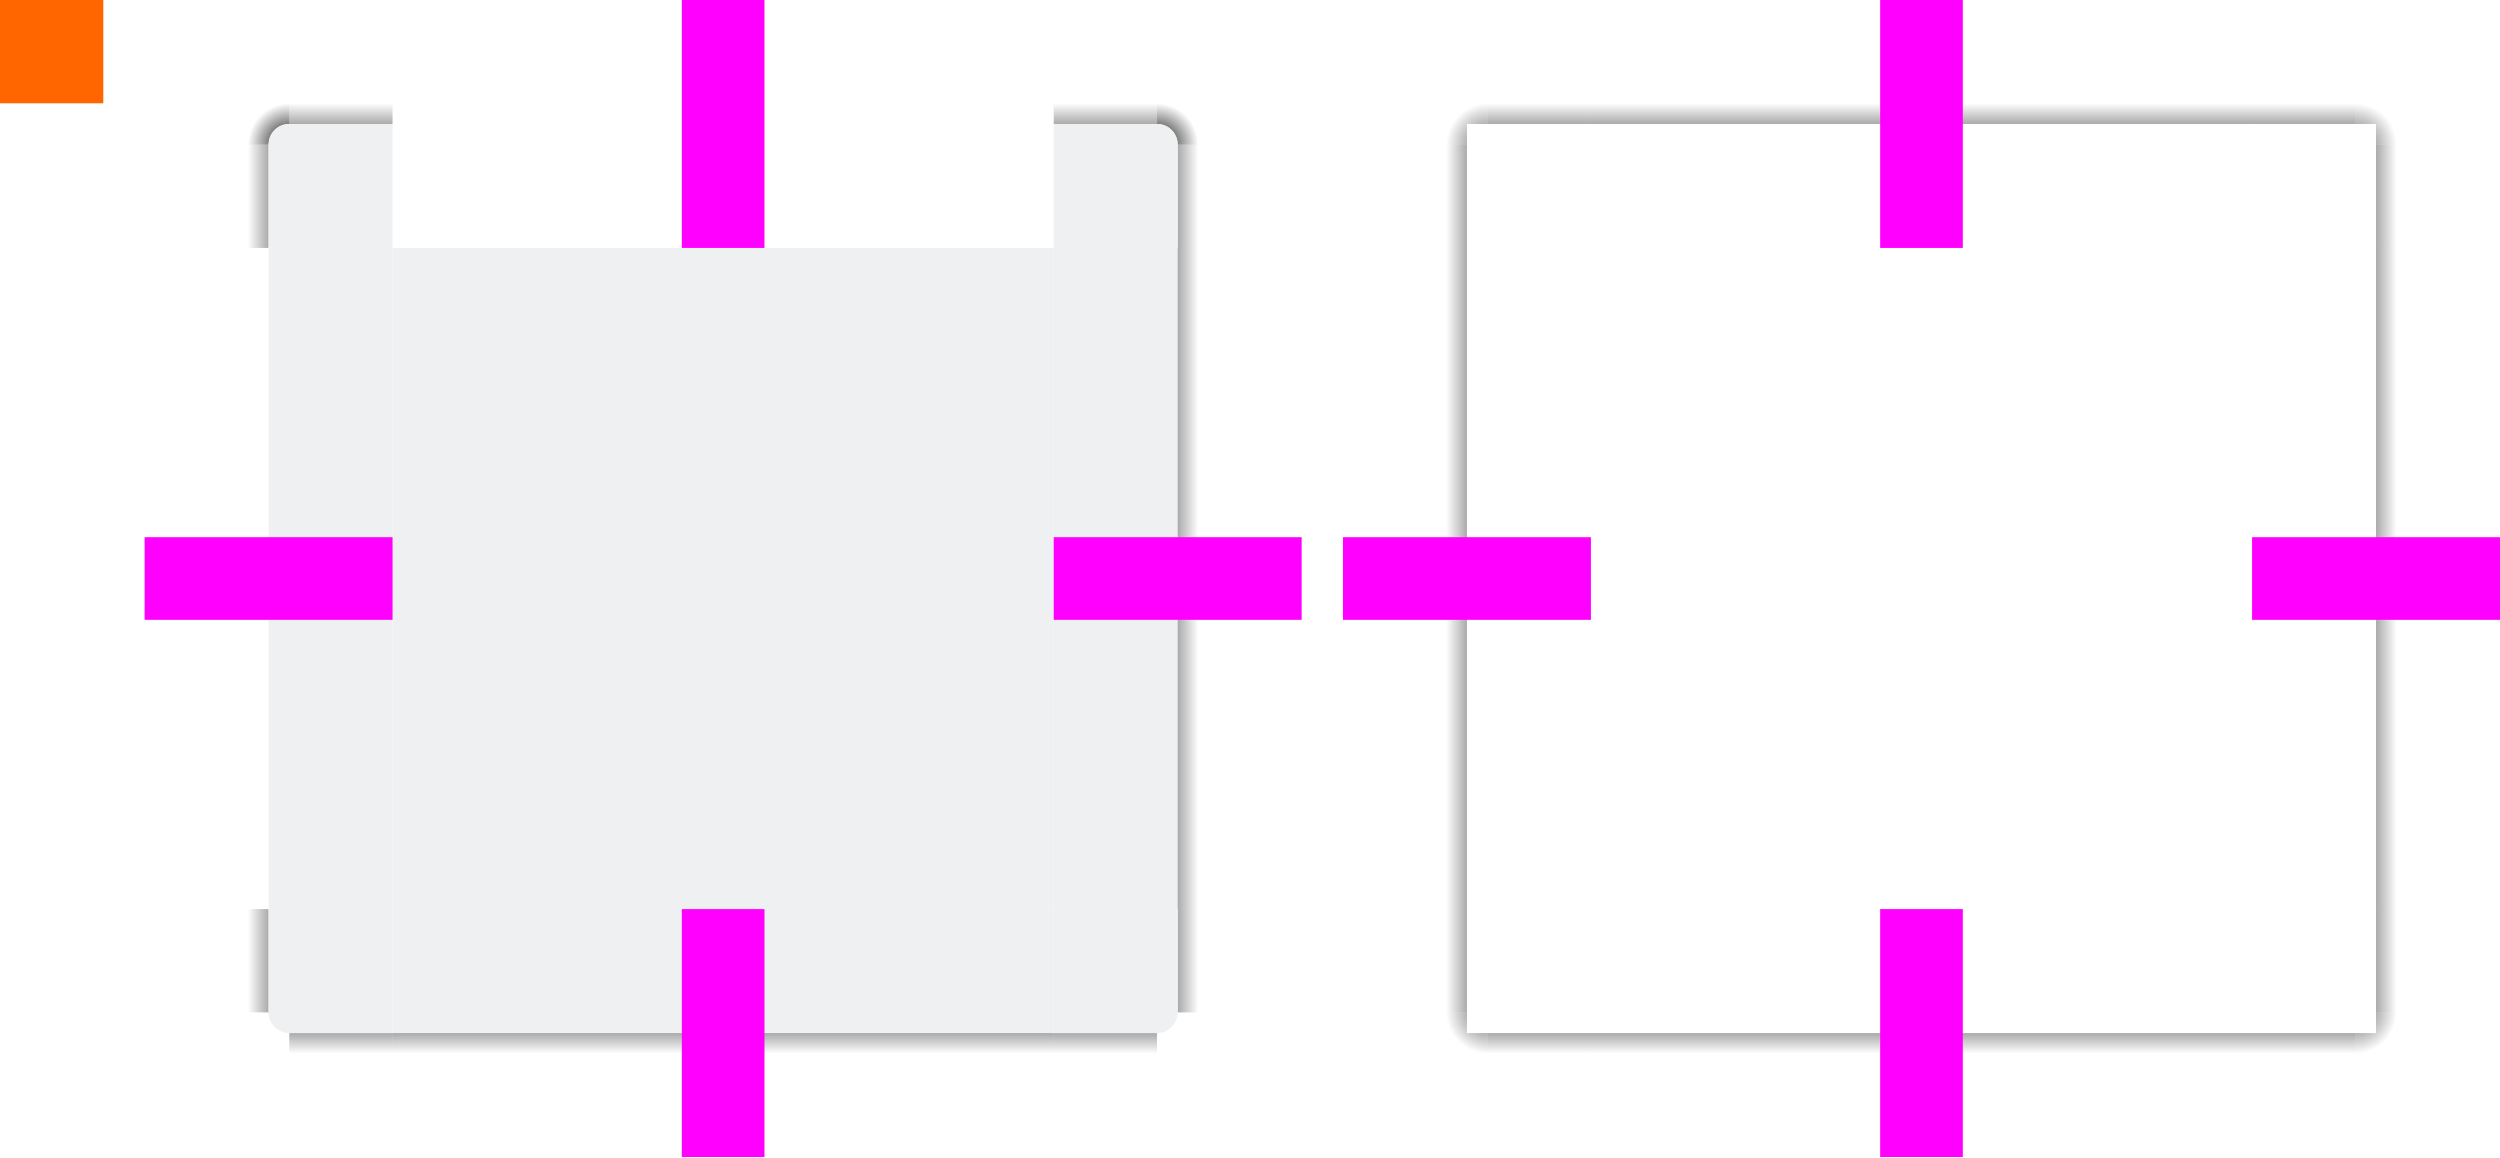
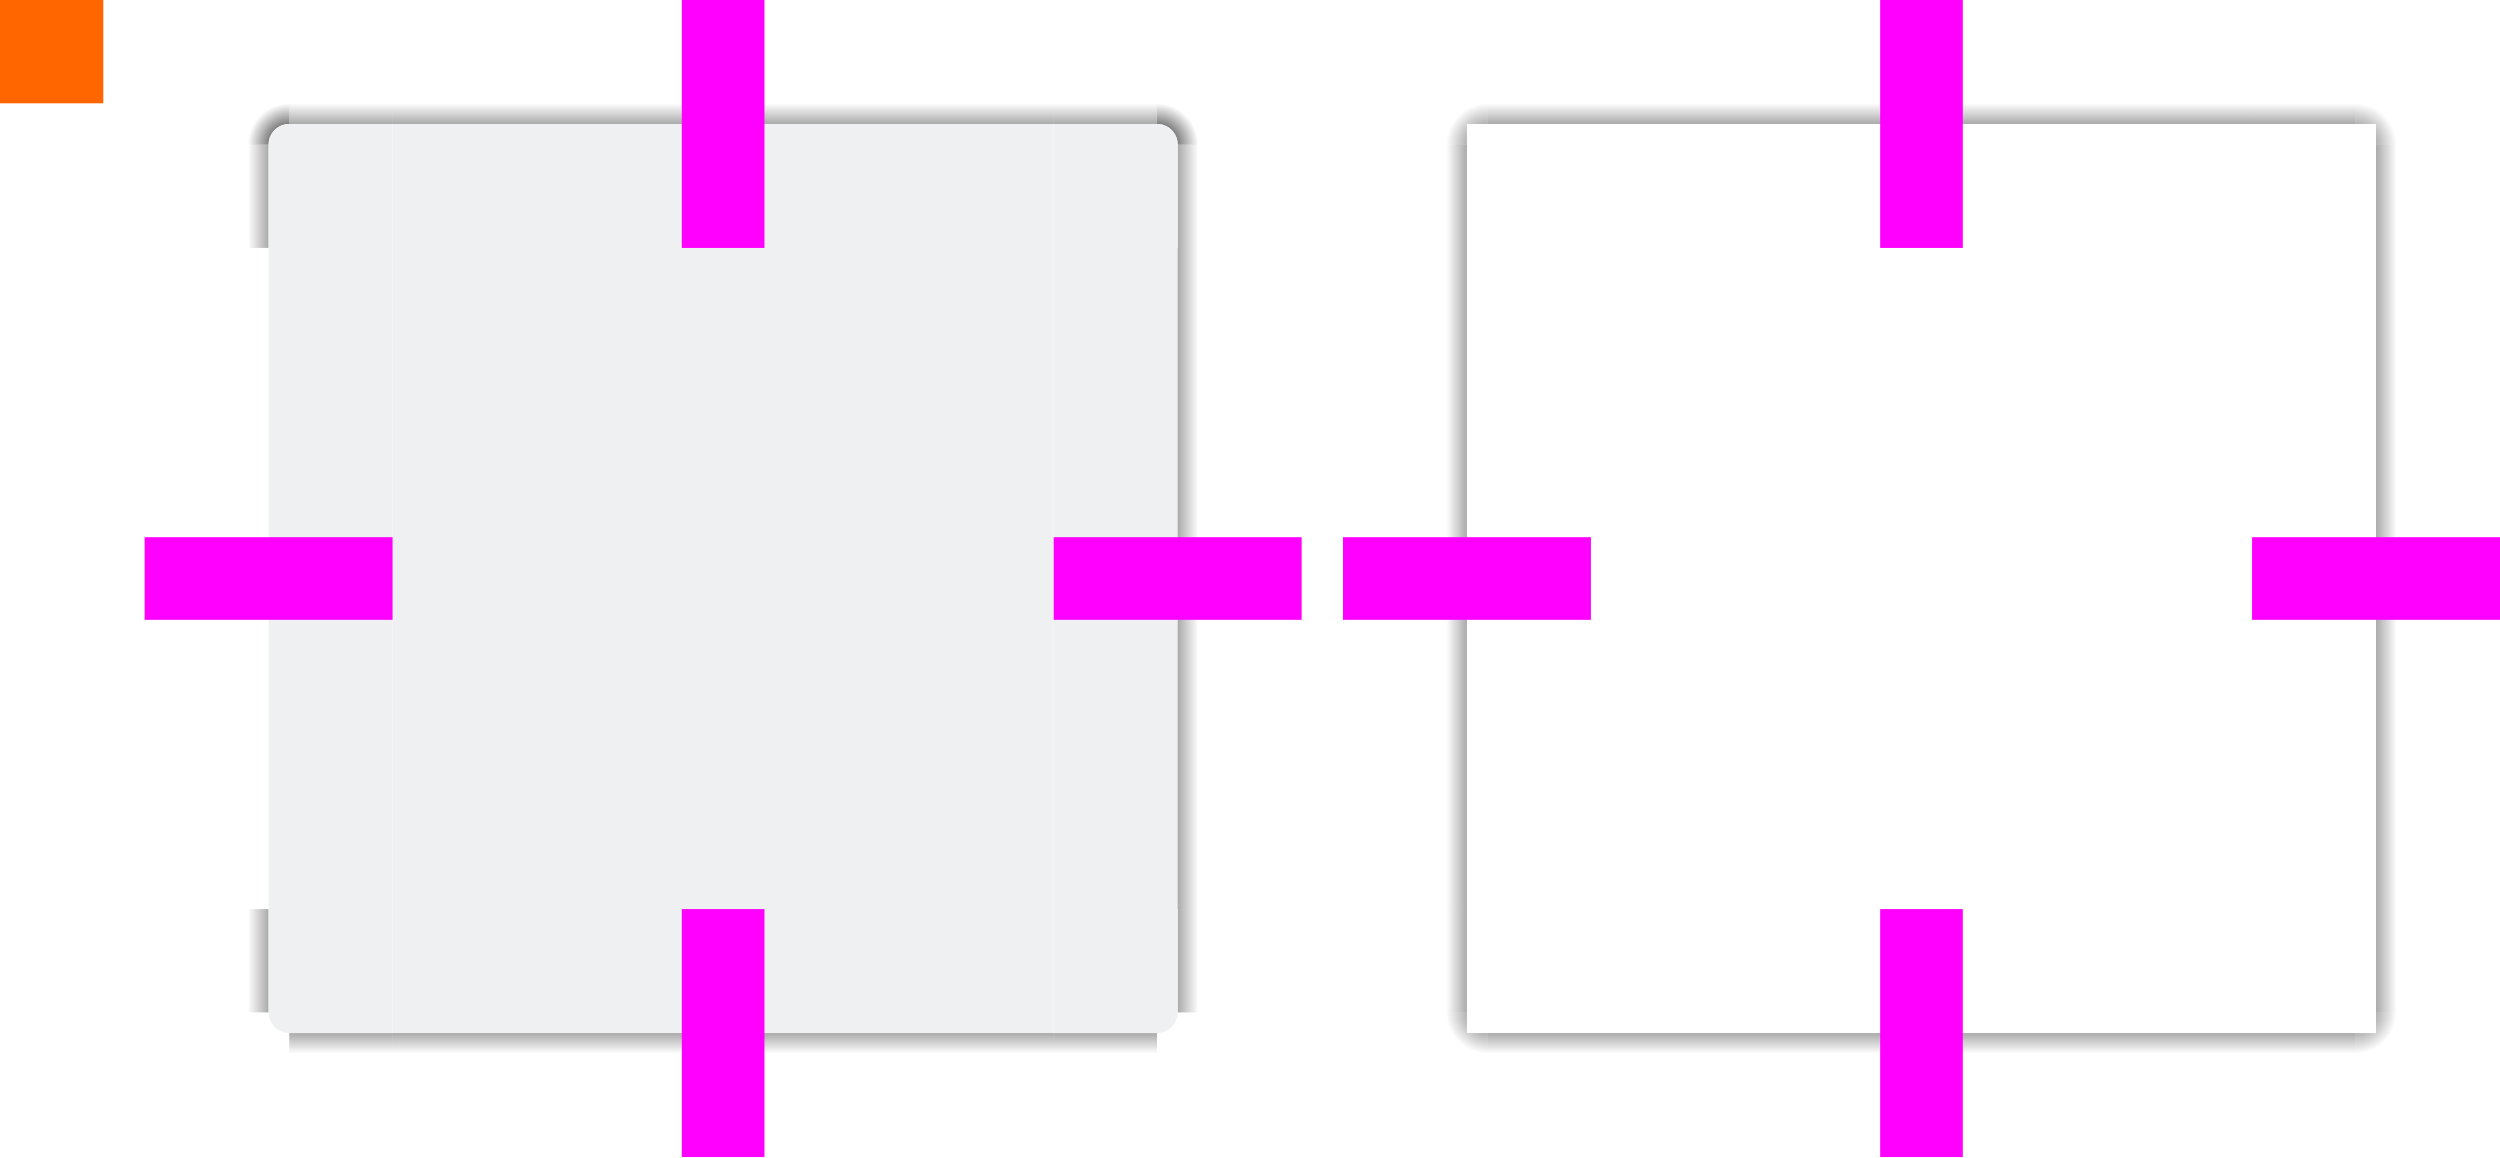
<svg xmlns="http://www.w3.org/2000/svg" xmlns:xlink="http://www.w3.org/1999/xlink" width="121" height="56" viewBox="0 0 121 56" id="svg2" version="1.1">
  <defs id="defs4">
    <style type="text/css" id="current-color-scheme">
      .ColorScheme-Text {
        color:#31363b;
        stop-color:#31363b;
      }
      .ColorScheme-Background {
        color:#eff0f1;
        stop-color:#eff0f1;
      }
      .ColorScheme-Highlight {
        color:#3daee9;
        stop-color:#3daee9;
      }
      .ColorScheme-ViewText {
        color:#31363b;
        stop-color:#31363b;
      }
      .ColorScheme-ViewBackground {
        color:#fcfcfc;
        stop-color:#fcfcfc;
      }
      .ColorScheme-ViewHover {
        color:#93cee9;
        stop-color:#93cee9;
      }
      .ColorScheme-ViewFocus{
        color:#3daee9;
        stop-color:#3daee9;
      }
      .ColorScheme-ButtonText {
        color:#31363b;
        stop-color:#31363b;
      }
      .ColorScheme-ButtonBackground {
        color:#eff0f1;
        stop-color:#eff0f1;
      }
      .ColorScheme-ButtonHover {
        color:#93cee9;
        stop-color:#93cee9;
      }
      .ColorScheme-ButtonFocus{
        color:#3daee9;
        stop-color:#3daee9;
      }
      </style>
    <radialGradient xlink:href="#linearGradient4289" id="radialGradient4335" cx="55.393" cy="910.262" fx="55.393" fy="910.262" r="6" gradientUnits="userSpaceOnUse" gradientTransform="matrix(0.3333333,2.4112937e-6,-2.4112795e-6,0.3333314,37.53791,-296.4191)" />
    <radialGradient xlink:href="#linearGradient4289" id="radialGradient4351" cx="55.75" cy="943.612" fx="55.75" fy="943.612" r="6" gradientUnits="userSpaceOnUse" gradientTransform="matrix(1.0353385e-7,0.3333333,-0.3333342,1.0353415e-7,370.5383,934.7787)" />
    <radialGradient xlink:href="#linearGradient4289" id="radialGradient4535" gradientUnits="userSpaceOnUse" gradientTransform="matrix(-0.3333334,-1.5267249e-6,1.5267197e-6,-0.3333323,17.04617,1269.649)" cx="9.143" cy="948.862" fx="9.143" fy="948.862" r="6" />
    <radialGradient xlink:href="#linearGradient4289" id="radialGradient4551" gradientUnits="userSpaceOnUse" gradientTransform="matrix(4.3053928e-7,-0.3333333,0.3333339,4.3054001e-7,-290.157,14.89959)" cx="23.7" cy="912.469" fx="23.7" fy="912.469" r="6" />
    <radialGradient xlink:href="#linearGradient4289" id="radialGradient4924" gradientUnits="userSpaceOnUse" gradientTransform="matrix(4.3053928e-7,-0.3333333,0.3333339,4.3054001e-7,-232.157,14.89959)" cx="23.7" cy="912.469" fx="23.7" fy="912.469" r="6" />
    <radialGradient xlink:href="#linearGradient4289" id="radialGradient4930" gradientUnits="userSpaceOnUse" gradientTransform="matrix(0.3333333,2.4112937e-6,-2.4112795e-6,0.3333314,95.53791,-296.4191)" cx="55.393" cy="910.262" fx="55.393" fy="910.262" r="6" />
    <radialGradient xlink:href="#linearGradient4289" id="radialGradient4938" gradientUnits="userSpaceOnUse" gradientTransform="matrix(-0.3333334,-1.5267249e-6,1.5267197e-6,-0.3333323,75.04617,365.2863)" cx="9.143" cy="948.862" fx="9.143" fy="948.862" r="6" />
    <radialGradient xlink:href="#linearGradient4289" id="radialGradient4944" gradientUnits="userSpaceOnUse" gradientTransform="matrix(1.0353385e-7,0.3333333,-0.3333342,1.0353415e-7,428.5383,30.41656)" cx="55.75" cy="943.612" fx="55.75" fy="943.612" r="6" />
    <linearGradient id="linearGradient4289">
      <stop style="stop-color:#000000;stop-opacity:1;" offset="0" id="stop4291" />
      <stop style="stop-color:#000000;stop-opacity:0;" offset="1" id="stop4292" />
    </linearGradient>
    <linearGradient id="linearGradient4290">
      <stop style="stop-color:#000000;stop-opacity:0;" offset="0" id="stop4293" />
      <stop style="stop-color:#000000;stop-opacity:1;" offset="1" id="stop4294" />
    </linearGradient>
    <linearGradient xlink:href="#linearGradient4289" id="linearGradient4295" x1="-15" y1="932.362" x2="-12" y2="932.362" gradientUnits="userSpaceOnUse" />
    <linearGradient xlink:href="#linearGradient4289" id="linearGradient4303" x1="55" y1="932.362" x2="58" y2="932.362" gradientUnits="userSpaceOnUse" />
-     <linearGradient xlink:href="#linearGradient4289" id="linearGradient4319" x1="-912.362" y1="-35" x2="-909.362" y2="-35" gradientUnits="userSpaceOnUse" />
    <linearGradient xlink:href="#linearGradient4289" id="linearGradient4542" x1="15" y1="46" x2="12" y2="46" gradientUnits="userSpaceOnUse" gradientTransform="translate(0,0)" />
-     <linearGradient xlink:href="#linearGradient4289" id="linearGradient4556" x1="15" y1="10" x2="12" y2="10" gradientUnits="userSpaceOnUse" />
-     <linearGradient xlink:href="#linearGradient4289" id="linearGradient4558" x1="16" y1="8" x2="16" y2="5" gradientUnits="userSpaceOnUse" />
+     <linearGradient xlink:href="#linearGradient4289" id="linearGradientLeft" x1="15" y1="10" x2="12" y2="10" gradientUnits="userSpaceOnUse" />
    <linearGradient xlink:href="#linearGradient4289" id="linearGradient4574" x1="55" y1="46" x2="58" y2="46" gradientUnits="userSpaceOnUse" gradientTransform="translate(0,0)" />
-     <linearGradient xlink:href="#linearGradient4289" id="linearGradient4578" x1="53" y1="8" x2="53" y2="5" gradientUnits="userSpaceOnUse" />
    <linearGradient xlink:href="#linearGradient4289" id="linearGradient4580" x1="55" y1="10" x2="58" y2="10" gradientUnits="userSpaceOnUse" />
-     <linearGradient xlink:href="#linearGradient4290" id="linearGradient4920" gradientUnits="userSpaceOnUse" x1="0" y1="5" x2="0" y2="8" />
+     <linearGradient xlink:href="#linearGradient4290" id="linearGradientTop" gradientUnits="userSpaceOnUse" x1="0" y1="5" x2="0" y2="8" />
    <linearGradient xlink:href="#linearGradient4289" id="linearGradientBottom" gradientUnits="userSpaceOnUse" x1="0" y1="48" x2="0" y2="51" />
    <linearGradient xlink:href="#linearGradient4289" id="linearGradient4940" gradientUnits="userSpaceOnUse" x1="73" y1="0" x2="70" y2="0" />
    <linearGradient xlink:href="#linearGradient4289" id="linearGradient4946" gradientUnits="userSpaceOnUse" x1="113" y1="0" x2="116" y2="0" />
  </defs>
  <g id="layer1">
    <rect id="hint-tile-center" x="0" y="0" width="5" height="5" style="opacity:1;fill:#ff6600;fill-opacity:1;stroke:none" />
    <g id="top">
-       <rect style="opacity:{{fillOpacity}};fill:currentColor;fill-opacity:1;stroke:none" transform="matrix(0,-1,-1,0,0,0)" y="-51" x="-916.362" height="32" width="6" id="rect4152" class="ColorScheme-Background" />
-       <rect style="opacity:{{shadowOpacity}};fill:url(#linearGradient4319);fill-opacity:1;stroke:none" transform="matrix(0,-1,-1,0,0,0)" y="-51" x="-910.362" height="32" width="6" id="rect4154" />
+       <rect id="rect4152" x="19" y="6" width="32" height="6" class="ColorScheme-Background" style="opacity:{{fillOpacity}};fill:currentColor;fill-opacity:1;stroke:none" />
+       <rect id="rect4154" x="19" y="0" width="32" height="6" style="opacity:{{shadowOpacity}};fill:url(#linearGradientTop);fill-opacity:1;stroke:none" />
    </g>
    <g id="topleft">
-       <path style="opacity:{{shadowOpacity}};fill:url(#linearGradient4556);fill-opacity:1;fill-rule:evenodd;stroke:none;stroke-width:1px;stroke-linecap:butt;stroke-linejoin:miter;stroke-opacity:1" d="M 7 7 L 7 8 L 7 12 L 13 12 L 13 8 L 13 7 L 7 7 z " transform="translate(0,0)" id="path4547" />
+       <rect id="rect4547" x="7" y="7" width="6" height="5" style="opacity:{{shadowOpacity}};fill:url(#linearGradientLeft);fill-opacity:1;fill-rule:evenodd;stroke:none;stroke-width:1px;stroke-linecap:butt;stroke-linejoin:miter;stroke-opacity:1" />
      <path style="opacity:{{cornerOpacity}};fill:url(#radialGradient4551);fill-opacity:1;fill-rule:evenodd;stroke:none;stroke-width:1px;stroke-linecap:butt;stroke-linejoin:miter;stroke-opacity:1" d="M 7 0 L 7 7 L 13 7 C 13 6.446 13.446 6 14 6 L 14 0 L 7 0 z " transform="translate(0,0)" id="path4554" />
-       <path style="opacity:{{shadowOpacity}};fill:url(#linearGradient4558);fill-opacity:1;fill-rule:evenodd;stroke:none;stroke-width:1px;stroke-linecap:butt;stroke-linejoin:miter;stroke-opacity:1" d="M 14 0 L 14 6 L 15 6 L 17 6 L 18 6 L 19 6 L 19 0 L 15 0 L 14 0 z " transform="translate(0,0)" id="path4195" />
+       <rect id="rect4195" x="14" y="0" width="5" height="6" style="opacity:{{shadowOpacity}};fill:url(#linearGradientTop);fill-opacity:1;fill-rule:evenodd;stroke:none;stroke-width:1px;stroke-linecap:butt;stroke-linejoin:miter;stroke-opacity:1" />
      <path style="opacity:{{fillOpacity}};fill:currentColor;fill-opacity:1" d="M 14 6 C 13.446 6 13 6.446 13 7 L 13 11 L 13 12 L 17 12 L 18 12 L 19 12 L 19 11 L 19 7 L 19 6 L 18 6 L 17 6 L 14 6 z " transform="translate(0,0)" id="rect4159" class="ColorScheme-Background" />
    </g>
    <g id="topright">
-       <path style="opacity:{{shadowOpacity}};fill:url(#linearGradient4580);fill-opacity:1;fill-rule:evenodd;stroke:none;stroke-width:1px;stroke-linecap:butt;stroke-linejoin:miter;stroke-opacity:1" d="M 57 7 L 57 8 L 57 12 L 63 12 L 63 8 L 63 7 L 57 7 z " transform="translate(0,0)" id="path4565" />
+       <rect id="rect4565" x="57" y="7" width="6" height="5" style="opacity:{{shadowOpacity}};fill:url(#linearGradient4580);fill-opacity:1;fill-rule:evenodd;stroke:none;stroke-width:1px;stroke-linecap:butt;stroke-linejoin:miter;stroke-opacity:1" />
      <path style="opacity:{{cornerOpacity}};fill:url(#radialGradient4335);fill-opacity:1;fill-rule:evenodd;stroke:none;stroke-width:1px;stroke-linecap:butt;stroke-linejoin:miter;stroke-opacity:1" d="M 56 0 L 56 6 C 56.554 6 57 6.446 57 7 L 63 7 L 63 0 L 56 0 z " transform="translate(0,0)" id="path4563" />
-       <path style="opacity:{{shadowOpacity}};fill:url(#linearGradient4578);fill-opacity:1;fill-rule:evenodd;stroke:none;stroke-width:1px;stroke-linecap:butt;stroke-linejoin:miter;stroke-opacity:1" d="M 51 0 L 51 6 L 52 6 L 53 6 L 55 6 L 56 6 L 56 0 L 55 0 L 51 0 z " transform="translate(0,0)" id="path4199" />
+       <rect id="rect4199" x="51" y="0" width="5" height="6" style="opacity:{{shadowOpacity}};fill:url(#linearGradientTop);fill-opacity:1;fill-rule:evenodd;stroke:none;stroke-width:1px;stroke-linecap:butt;stroke-linejoin:miter;stroke-opacity:1" />
      <path style="opacity:{{fillOpacity}};fill:currentColor;fill-opacity:1" d="M 51 6 L 51 7 L 51 11 L 51 12 L 52 12 L 53 12 L 56 12 L 57 12 L 57 11 L 57 7 C 57 6.446 56.554 6 56 6 L 53 6 L 52 6 L 51 6 z " transform="translate(0,0)" id="rect4177" class="ColorScheme-Background" />
    </g>
    <g id="bottom">
      <rect id="rect4148" x="19" y="44" width="32" height="6" class="ColorScheme-Background" style="opacity:{{fillOpacity}};fill:currentColor;fill-opacity:1;stroke:none" />
      <rect id="rect4150" x="19" y="50" width="32" height="6" style="opacity:{{shadowOpacity}};fill:url(#linearGradientBottom);fill-opacity:1;stroke:none" />
    </g>
    <g id="bottomleft">
      <path id="path4538" d="m 14,50 0,6 1,0 4,0 0,-6 -2,0 -2,0 -1,0 z" style="opacity:{{shadowOpacity}};fill:url(#linearGradientBottom);fill-opacity:1;fill-rule:evenodd;stroke:none;stroke-width:1px;stroke-linecap:butt;stroke-linejoin:miter;stroke-opacity:1" />
      <path id="path4531" d="m 7,49 0,7 7,0 0,-6 c -0.554,0 -1,-0.446 -1,-1 l -6,0 z" style="opacity:{{cornerOpacity}};fill:url(#radialGradient4535);fill-opacity:1;fill-rule:evenodd;stroke:none;stroke-width:1px;stroke-linecap:butt;stroke-linejoin:miter;stroke-opacity:1" />
      <path id="path4203" d="m 7,44 0,4 0,1 6,0 0,-1 0,-4 -6,0 z" style="opacity:{{shadowOpacity}};fill:url(#linearGradient4542);fill-opacity:1;fill-rule:evenodd;stroke:none;stroke-width:1px;stroke-linecap:butt;stroke-linejoin:miter;stroke-opacity:1" />
      <path id="path5048" d="m 19,50 0,-1 0,-4 0,-1 -1,0 -1,0 -3,0 -1,0 0,1 0,4 c 0,0.554 0.446,1 1,1 l 3,0 1,0 1,0 z" class="ColorScheme-Background" style="opacity:{{fillOpacity}};fill:currentColor;fill-opacity:1" />
    </g>
    <g id="bottomright">
      <path id="path4572" d="m 51,50 0,6 4,0 1,0 0,-6 -1,0 -2,0 -2,0 z" style="opacity:{{shadowOpacity}};fill:url(#linearGradientBottom);fill-opacity:1;fill-rule:evenodd;stroke:none;stroke-width:1px;stroke-linecap:butt;stroke-linejoin:miter;stroke-opacity:1" />
      <path id="path4570" d="m 57,49 c 0,0.554 -0.446,1 -1,1 l 0,6 7,0 0,-7 -6,0 z" style="opacity:{{cornerOpacity}};fill:url(#radialGradient4351);fill-opacity:1;fill-rule:evenodd;stroke:none;stroke-width:1px;stroke-linecap:butt;stroke-linejoin:miter;stroke-opacity:1" />
      <path id="path4201" d="m 57,44 0,4 0,1 6,0 0,-1 0,-4 -6,0 z" style="opacity:{{shadowOpacity}};fill:url(#linearGradient4574);fill-opacity:1;fill-rule:evenodd;stroke:none;stroke-width:1px;stroke-linecap:butt;stroke-linejoin:miter;stroke-opacity:1" />
      <path id="rect4178" d="m 51,50 0,-1 0,-4 0,-1 1,0 1,0 3,0 1,0 0,1 0,4 c 0,0.554 -0.446,1 -1,1 l -3,0 -1,0 -1,0 z" class="ColorScheme-Background" style="opacity:{{fillOpacity}};fill:currentColor;fill-opacity:1" />
    </g>
    <g id="left">
      <rect id="rect4144" x="13" y="12" width="6" height="32" class="ColorScheme-Background" style="opacity:{{fillOpacity}};fill:currentColor;fill-opacity:1;stroke:none" />
      <rect id="rect4146" x="7" y="12" width="6" height="32" style="opacity:{{shadowOpacity}};fill:url(#linearGradient4295);fill-opacity:1;stroke:none" />
    </g>
    <g id="right">
      <rect id="rect4140" x="51" y="12" width="6" height="32" class="ColorScheme-Background" style="opacity:{{fillOpacity}};fill:currentColor;fill-opacity:1;stroke:none" />
      <rect id="rect4142" x="57" y="12" width="6" height="32" style="opacity:{{shadowOpacity}};fill:url(#linearGradient4303);fill-opacity:1;stroke:none" />
    </g>
    <g id="center">
      <rect id="rect4138" x="19" y="12" width="32" height="32" class="ColorScheme-Background" style="opacity:{{fillOpacity}};fill:currentColor;fill-opacity:1;stroke:none" />
    </g>
    <rect id="hint-top-margin" x="33" y="0" width="4" height="12" style="fill:#ff00ff;fill-opacity:1;stroke:none" />
    <rect id="hint-bottom-margin" x="33" y="44" width="4" height="12" style="fill:#ff00ff;fill-opacity:1;stroke:none" />
    <rect id="hint-right-margin" x="51" y="26" width="12" height="4" style="fill:#ff00ff;fill-opacity:1;stroke:none" />
    <rect id="hint-left-margin" x="7" y="26" width="12" height="4" style="fill:#ff00ff;fill-opacity:1;stroke:none" />
    <g id="shadow-top">
-       <rect id="rect4858" x="77" y="0" width="32" height="6" style="opacity:1;fill:url(#linearGradient4920);fill-opacity:1;stroke:none" />
+       <rect id="rect4858" x="77" y="0" width="32" height="6" style="opacity:1;fill:url(#linearGradientTop);fill-opacity:1;stroke:none" />
      <rect id="rect4856" x="77" y="6" width="32" height="6" style="opacity:1;fill:none;fill-opacity:1;stroke:none" />
    </g>
    <g id="shadow-topleft">
-       <rect id="rect4864" x="72" y="0" width="5" height="6" style="opacity:1;fill:url(#linearGradient4920);fill-opacity:1;stroke:none" />
+       <rect id="rect4864" x="72" y="0" width="5" height="6" style="opacity:1;fill:url(#linearGradientTop);fill-opacity:1;stroke:none" />
      <path id="path4866" d="m 65,0 0,7 6,0 0,-1 1,0 0,-6 -7,0 z" style="opacity:0.6;fill:url(#radialGradient4924);fill-opacity:1;fill-rule:evenodd;stroke:none;stroke-width:1px;stroke-linecap:butt;stroke-linejoin:miter;stroke-opacity:1" />
      <rect id="rect4868" x="65" y="7" width="6" height="5" style="opacity:1;fill:url(#linearGradient4940);fill-opacity:1;stroke:none" />
      <rect id="rect4870" x="71" y="6" width="6" height="6" style="fill:none;fill-opacity:1" />
    </g>
    <g id="shadow-topright">
-       <rect id="rect4864" x="109" y="0" width="5" height="6" style="opacity:1;fill:url(#linearGradient4920);fill-opacity:1;stroke:none" />
+       <rect id="rect4864" x="109" y="0" width="5" height="6" style="opacity:1;fill:url(#linearGradientTop);fill-opacity:1;stroke:none" />
      <path id="path4866" d="m 114,0 0,6 1,0 0,1 6,0 0,-7 -7,0 z" style="opacity:0.6;fill:url(#radialGradient4930);fill-opacity:1;fill-rule:evenodd;stroke:none;stroke-width:1px;stroke-linecap:butt;stroke-linejoin:miter;stroke-opacity:1" />
      <rect id="rect4868" x="115" y="7" width="6" height="5" style="opacity:1;fill:url(#linearGradient4946);fill-opacity:1;stroke:none" />
      <rect id="rect4870" x="109" y="6" width="6" height="6" style="fill:none;fill-opacity:1" />
    </g>
    <g id="shadow-bottom">
      <rect id="rect4856" x="77" y="44" width="32" height="6" style="opacity:1;fill:none;fill-opacity:1;stroke:none" />
      <rect id="rect4858" x="77" y="50" width="32" height="6" style="opacity:1;fill:url(#linearGradientBottom);fill-opacity:1;stroke:none" />
    </g>
    <g id="shadow-bottomleft">
      <rect id="rect4864" x="72" y="50" width="5" height="6" style="opacity:1;fill:url(#linearGradientBottom);fill-opacity:1;stroke:none" />
      <path id="path4866" d="m 65,49 0,7 7,0 0,-6 -1,0 0,-1 -6,0 z" style="opacity:0.6;fill:url(#radialGradient4938);fill-opacity:1;fill-rule:evenodd;stroke:none;stroke-width:1px;stroke-linecap:butt;stroke-linejoin:miter;stroke-opacity:1" />
      <rect id="rect4868" x="65" y="44" width="6" height="5" style="opacity:1;fill:url(#linearGradient4940);fill-opacity:1;stroke:none" />
      <rect id="rect4870" x="71" y="44" width="6" height="6" style="fill:none;fill-opacity:1" />
    </g>
    <g id="shadow-bottomright">
      <rect id="rect4878" x="109" y="50" width="5" height="6" style="opacity:1;fill:url(#linearGradientBottom);fill-opacity:1;stroke:none" />
      <path id="path4880" d="m 115,49 0,1 -1,0 0,6 7,0 0,-7 -6,0 z" style="opacity:0.6;fill:url(#radialGradient4944);fill-opacity:1;fill-rule:evenodd;stroke:none;stroke-width:1px;stroke-linecap:butt;stroke-linejoin:miter;stroke-opacity:1" />
      <rect id="rect4882" x="115" y="44" width="6" height="5" style="opacity:1;fill:url(#linearGradient4946);fill-opacity:1;stroke:none" />
      <rect id="rect4884" x="109" y="44" width="6" height="6" style="fill:none;fill-opacity:1" />
    </g>
    <g id="shadow-left">
      <rect id="rect4892" x="71" y="12" width="6" height="32" style="opacity:1;fill:none;fill-opacity:1;stroke:none" />
      <rect id="rect4894" x="65" y="12" width="6" height="32" style="opacity:1;fill:url(#linearGradient4940);fill-opacity:1;stroke:none" />
    </g>
    <g id="shadow-right">
      <rect id="rect4900" x="109" y="12" width="6" height="32" style="opacity:1;fill:none;fill-opacity:1;stroke:none" />
      <rect id="rect4902" x="115" y="12" width="6" height="32" style="opacity:1;fill:url(#linearGradient4946);fill-opacity:1;stroke:none" />
    </g>
    <g id="shadow-center">
      <rect id="rect4908" x="77" y="12" width="32" height="32" style="opacity:1;fill:none;fill-opacity:1;stroke:none" />
    </g>
    <rect id="shadow-hint-top-margin" x="91" y="0" width="4" height="12" style="fill:#ff00ff;fill-opacity:1;stroke:none" />
    <rect id="shadow-hint-bottom-margin" x="91" y="44" width="4" height="12" style="fill:#ff00ff;fill-opacity:1;stroke:none" />
    <rect id="shadow-hint-right-margin" x="109" y="26" width="12" height="4" style="fill:#ff00ff;fill-opacity:1;stroke:none" />
    <rect id="shadow-hint-left-margin" x="65" y="26" width="12" height="4" style="fill:#ff00ff;fill-opacity:1;stroke:none" />
  </g>
</svg>
